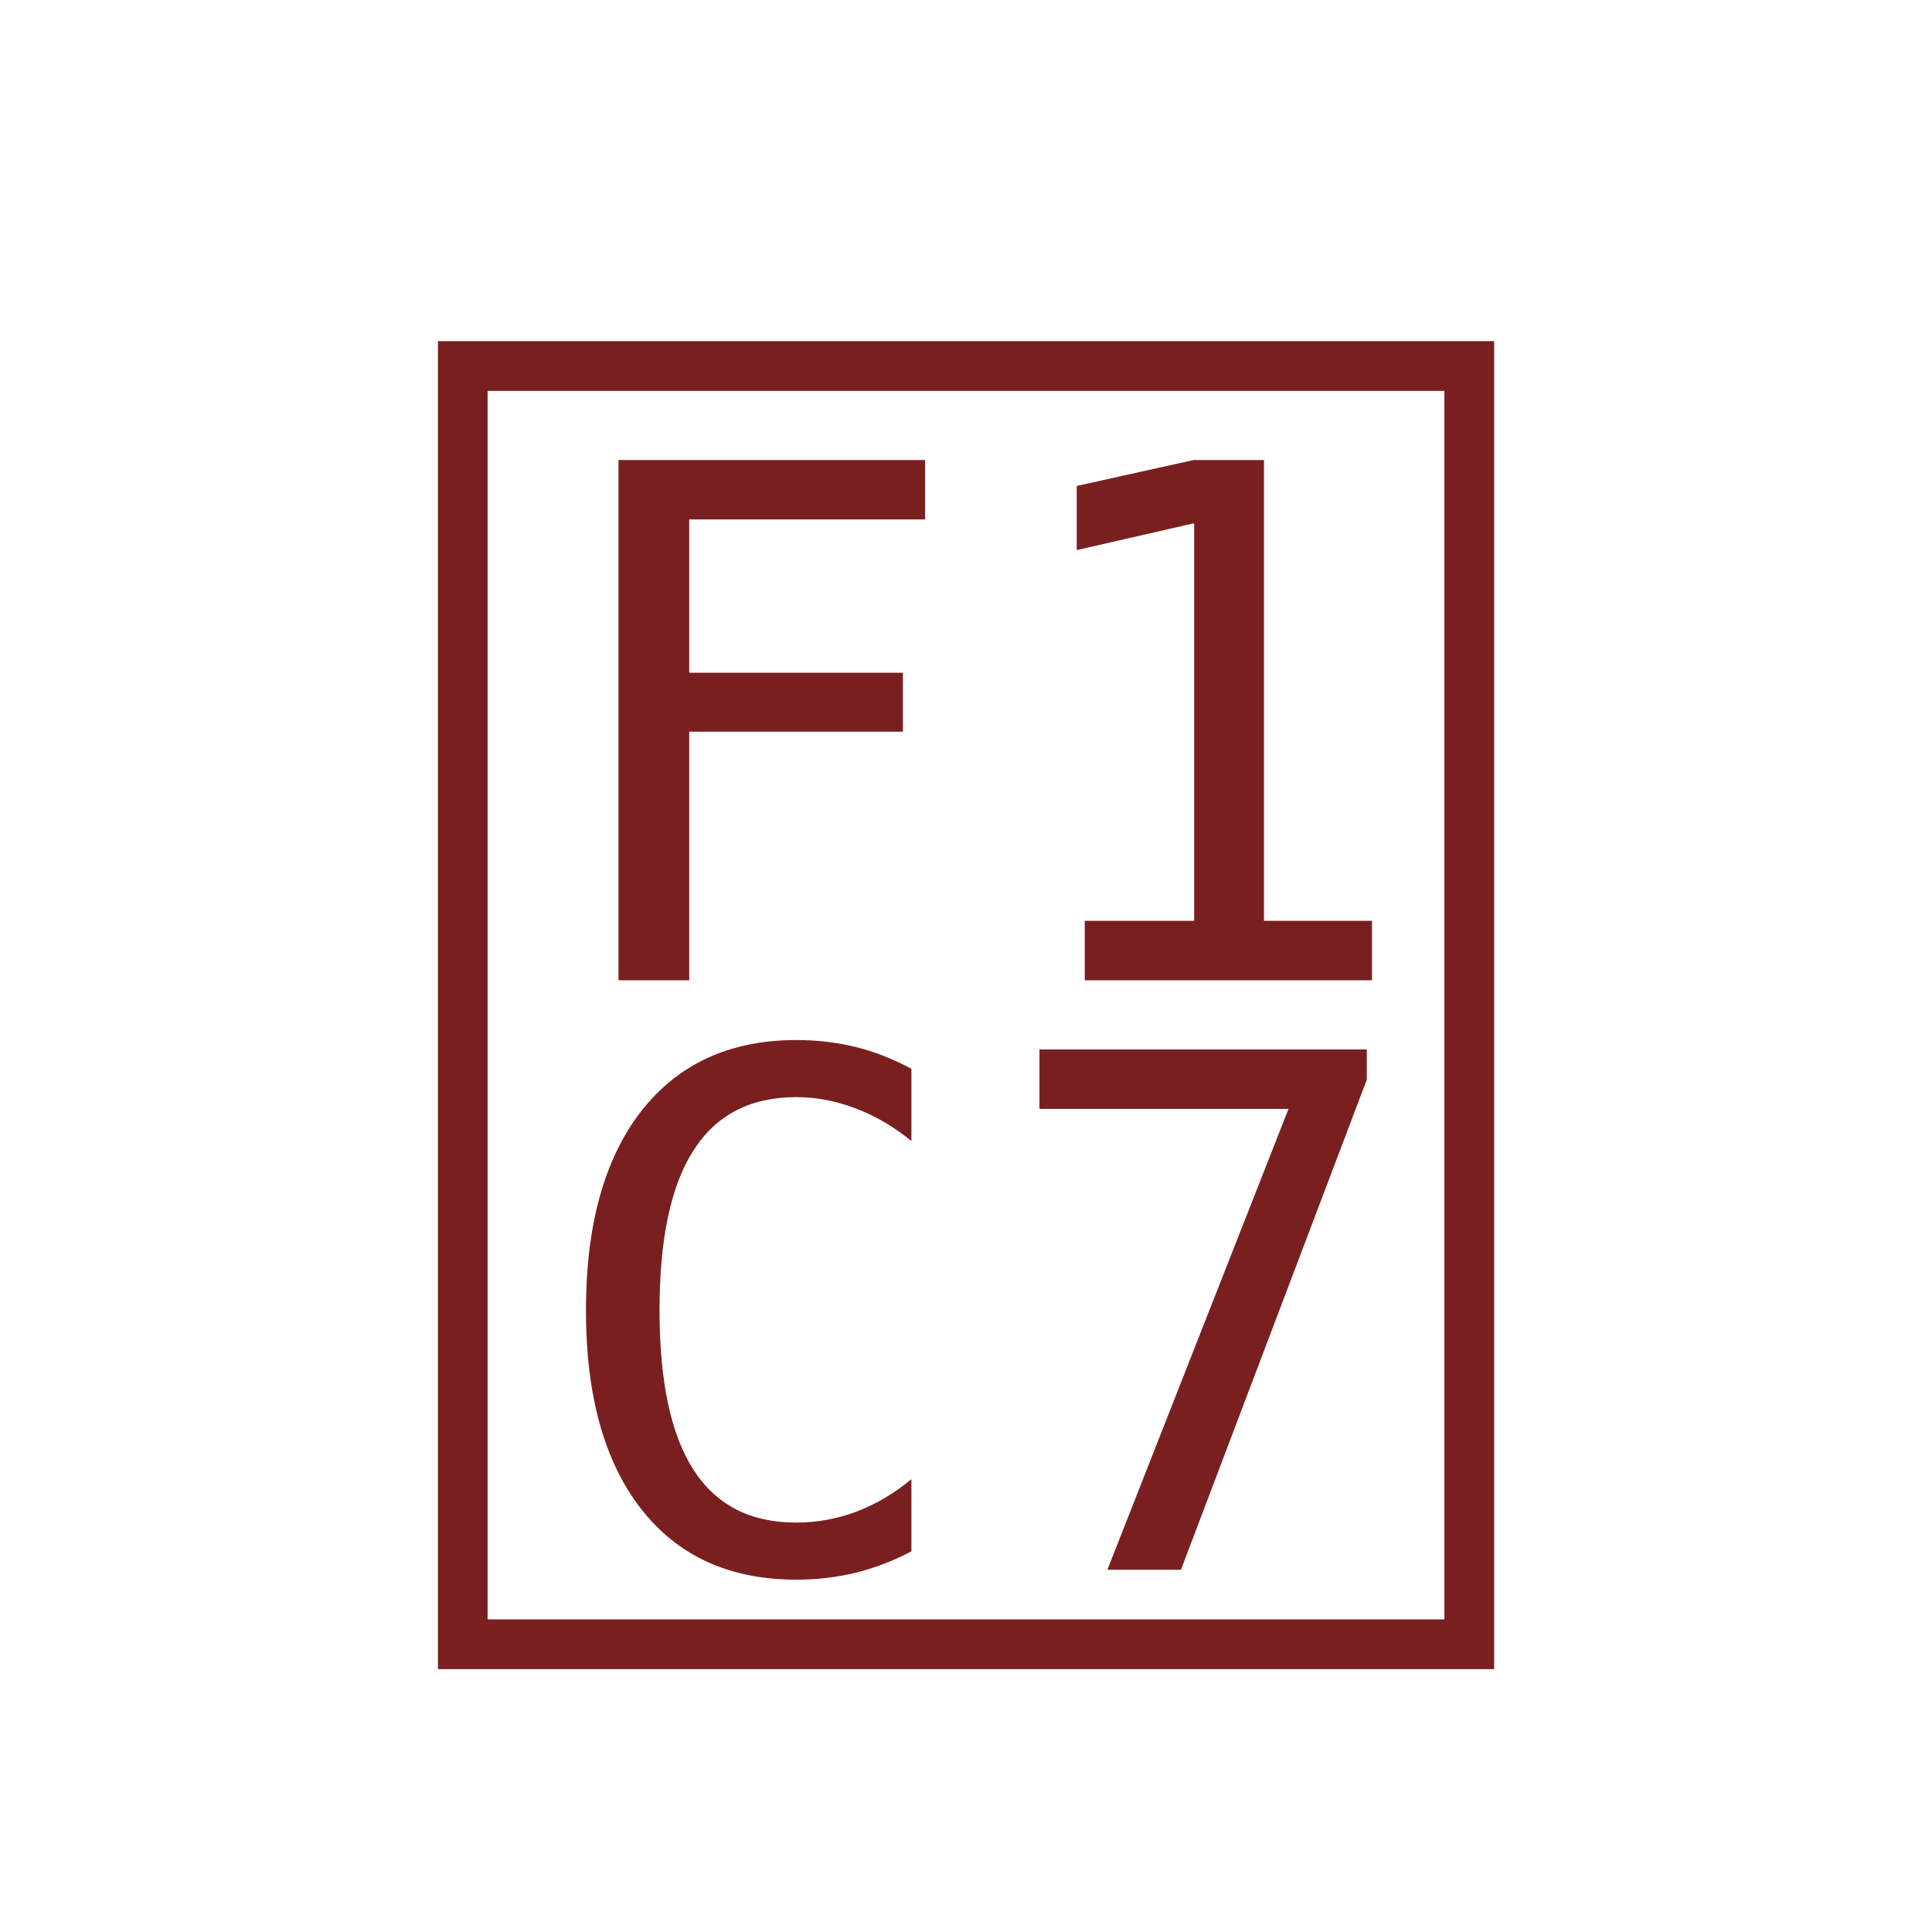
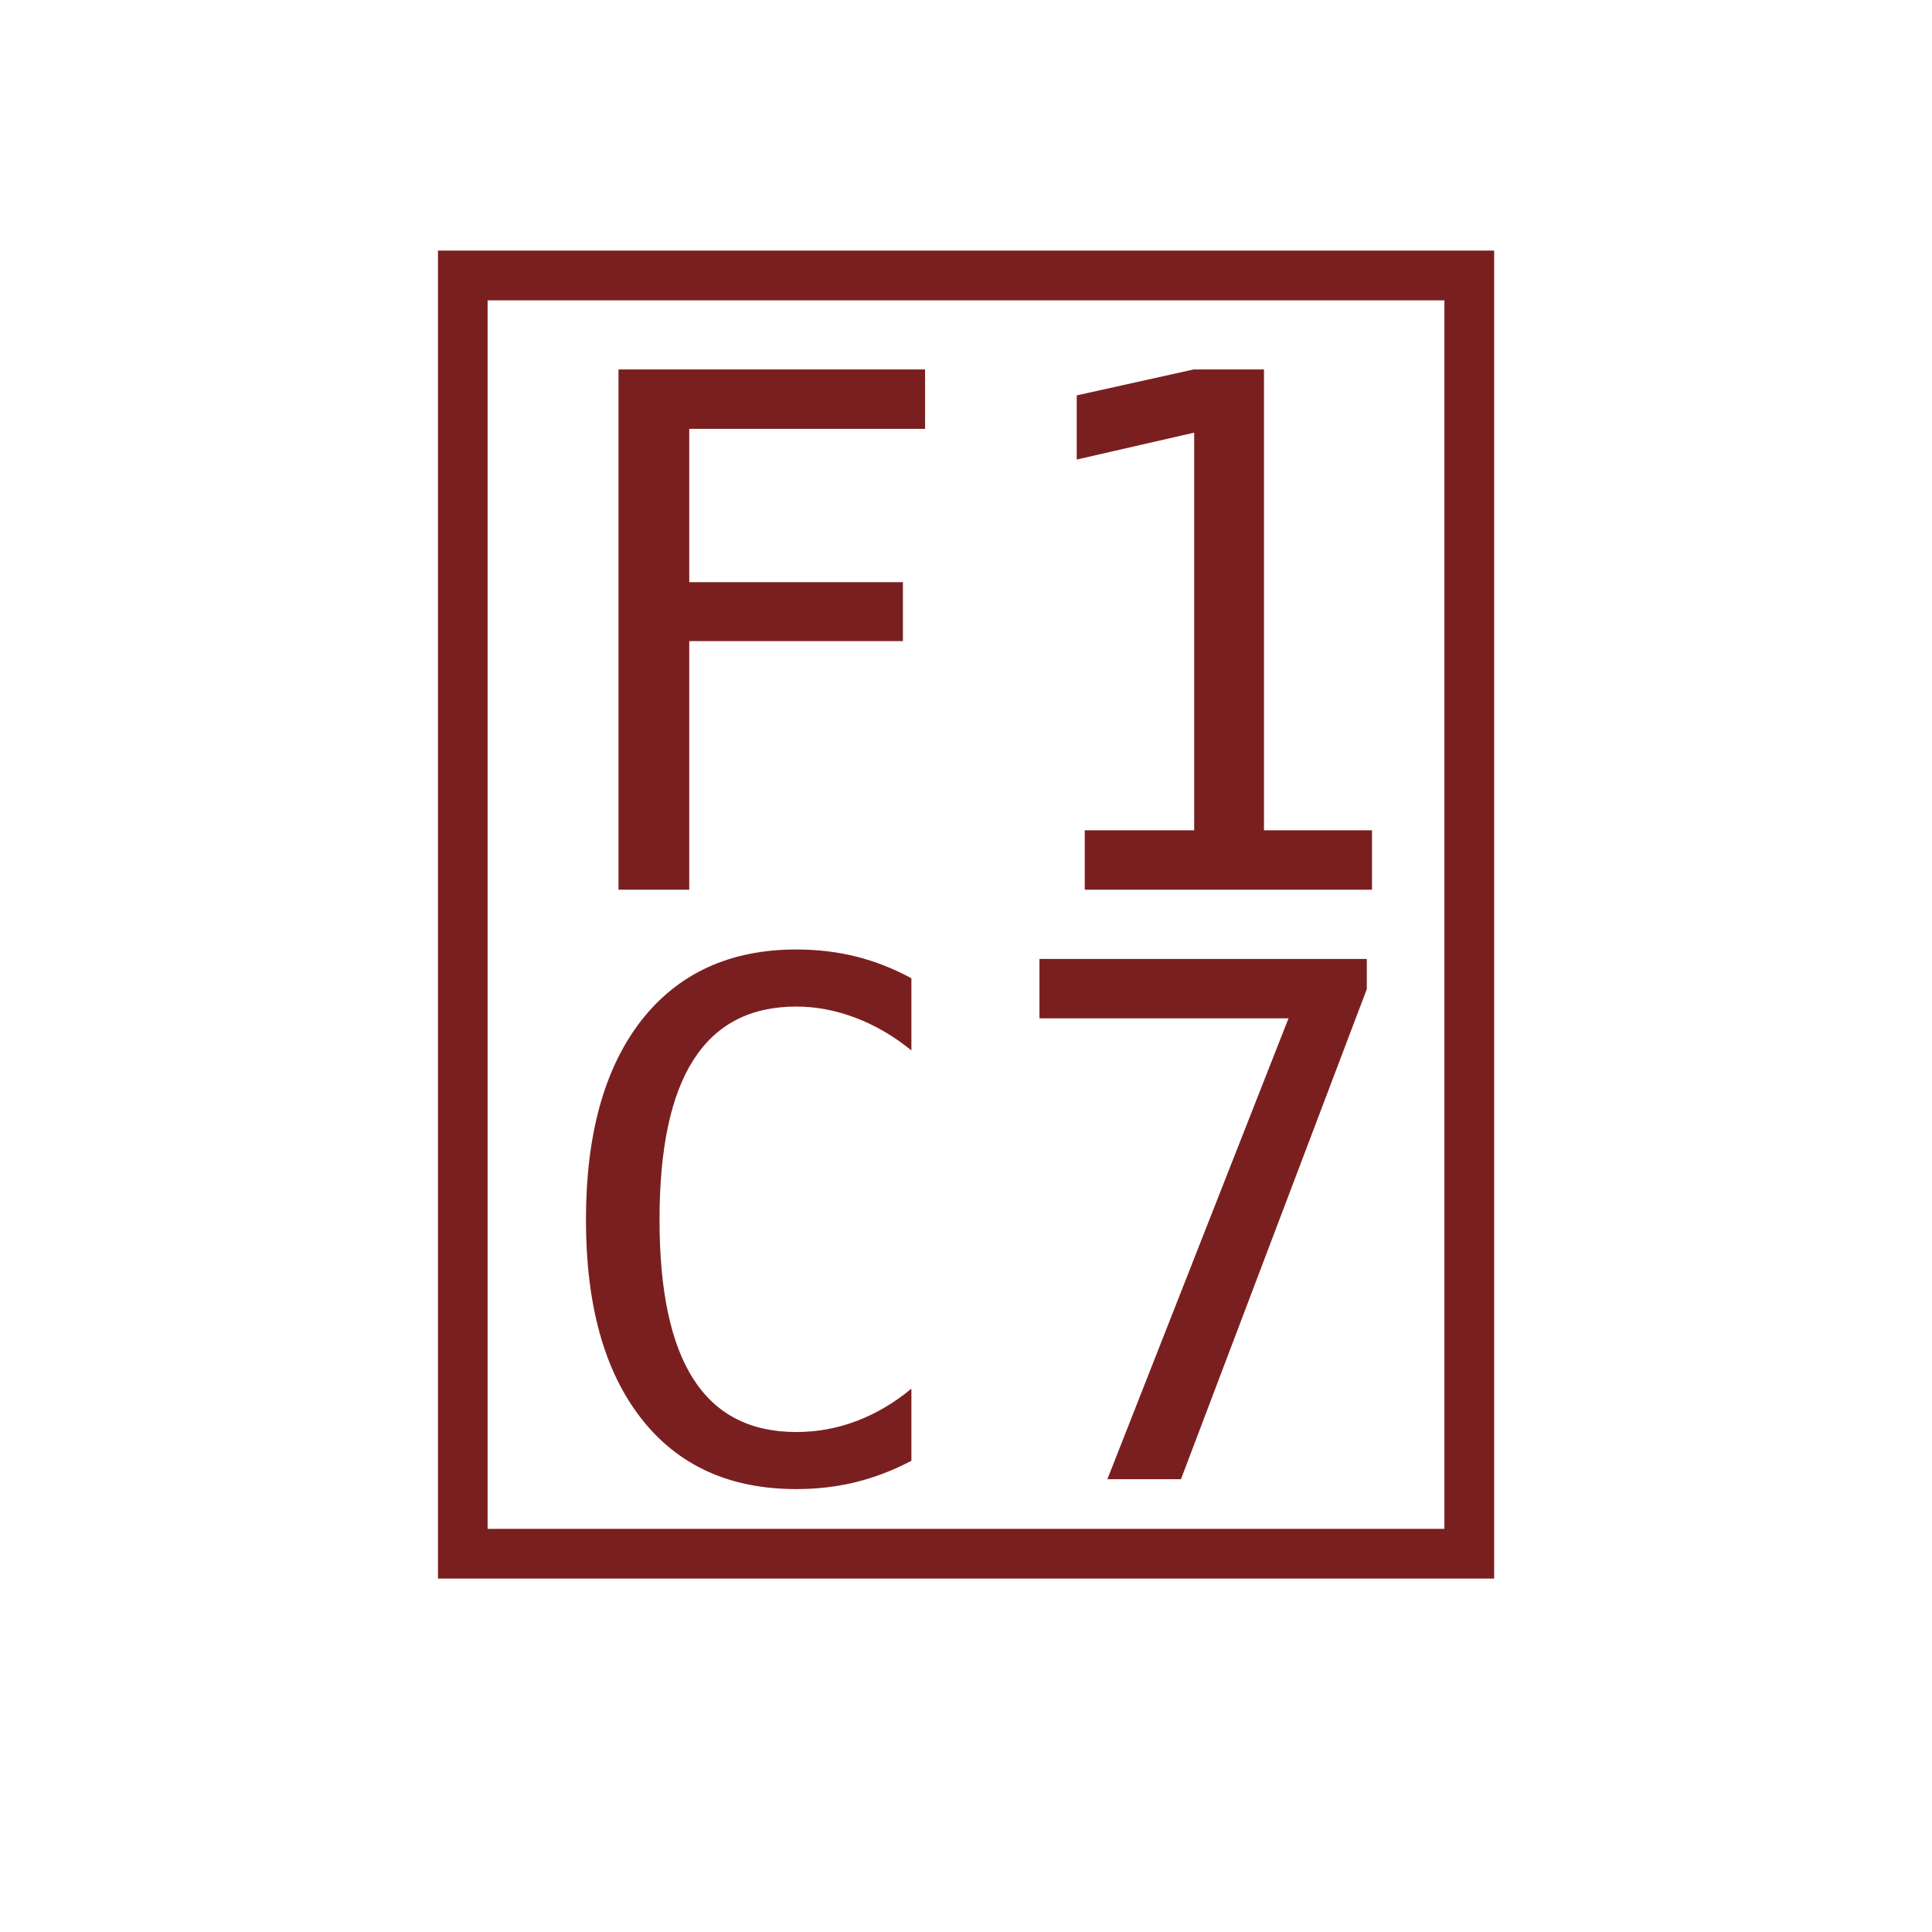
<svg xmlns="http://www.w3.org/2000/svg" width="64" height="64" viewBox="0 0 64 64">
-   <text x="32" y="52" font-family="UbuntuMono Nerd Font" font-size="52" text-anchor="middle" fill="#7a1f20"></text>
+   <text x="32" y="49" font-family="UbuntuMono Nerd Font Propo" font-size="52" text-anchor="middle" fill="#7a1f20"></text>
</svg>
